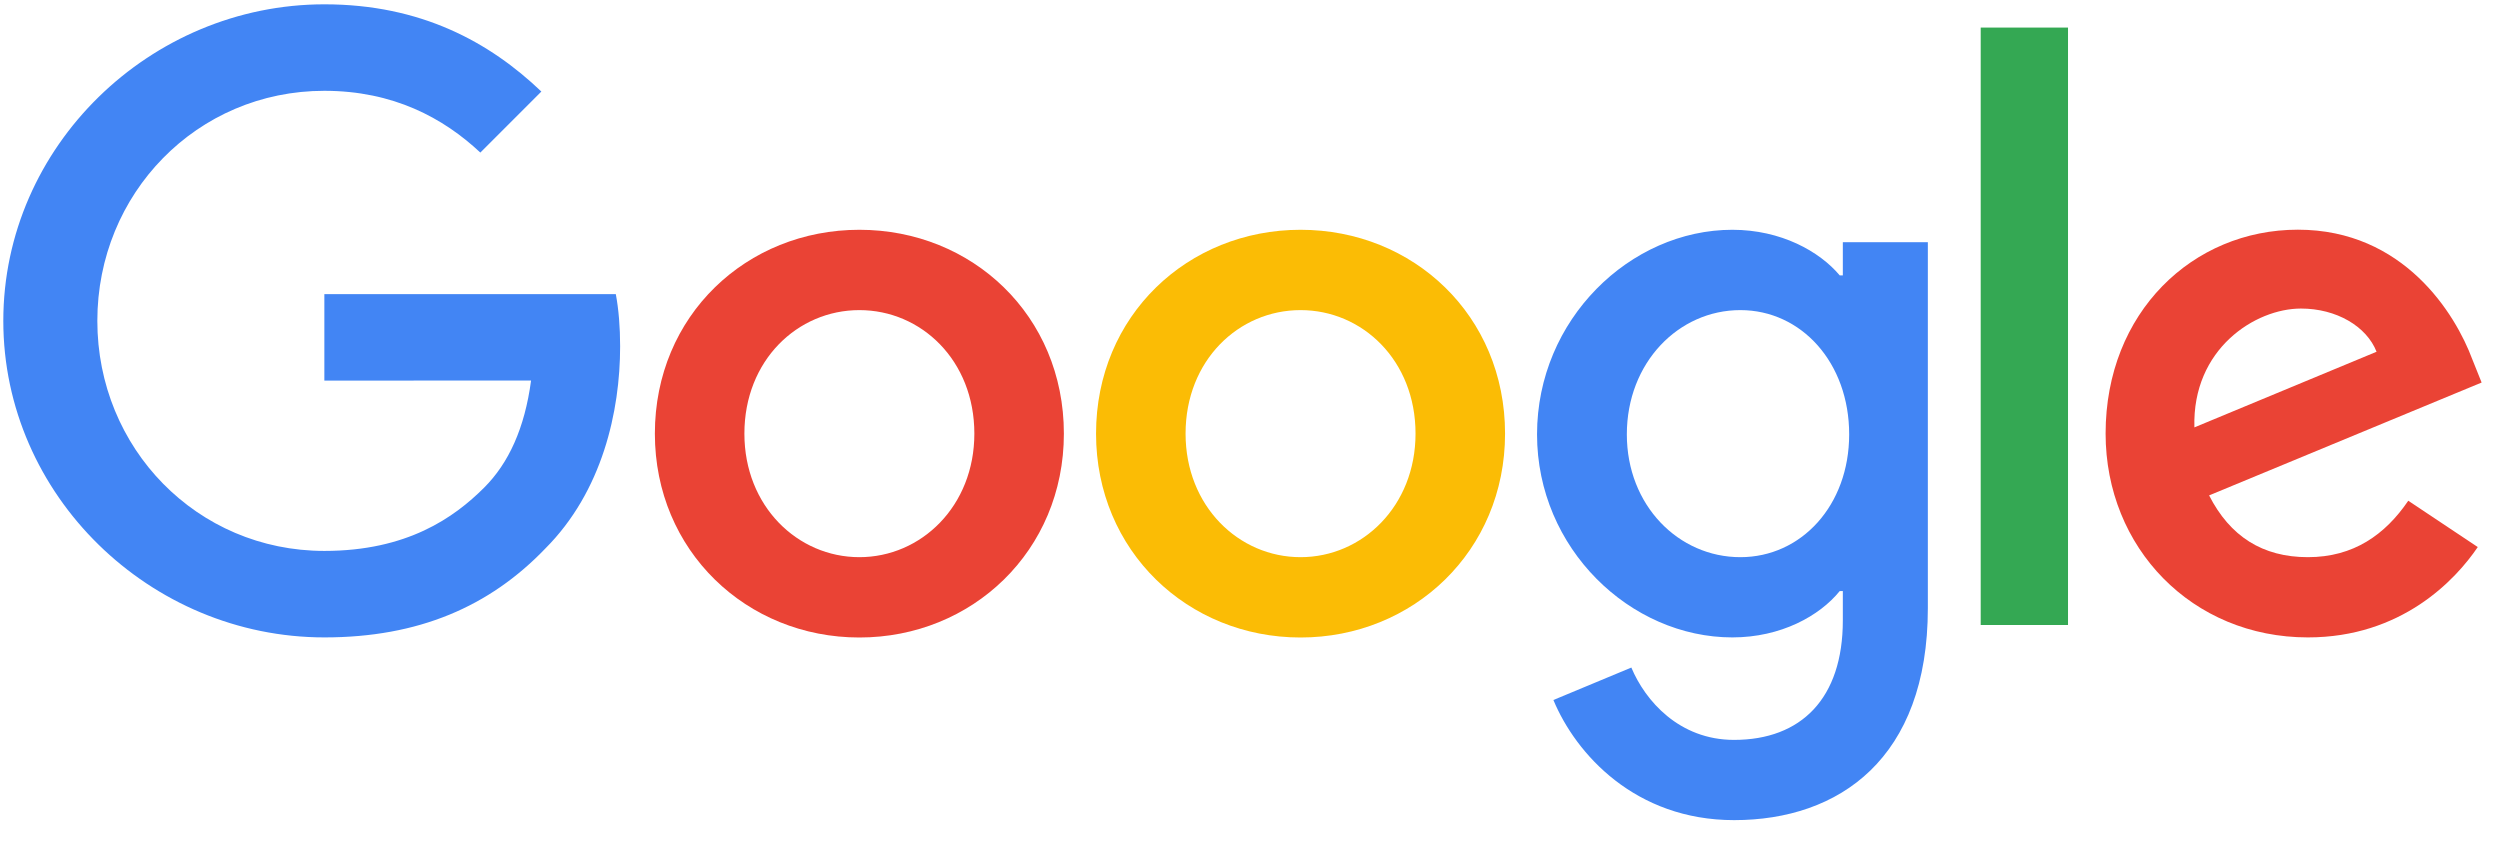
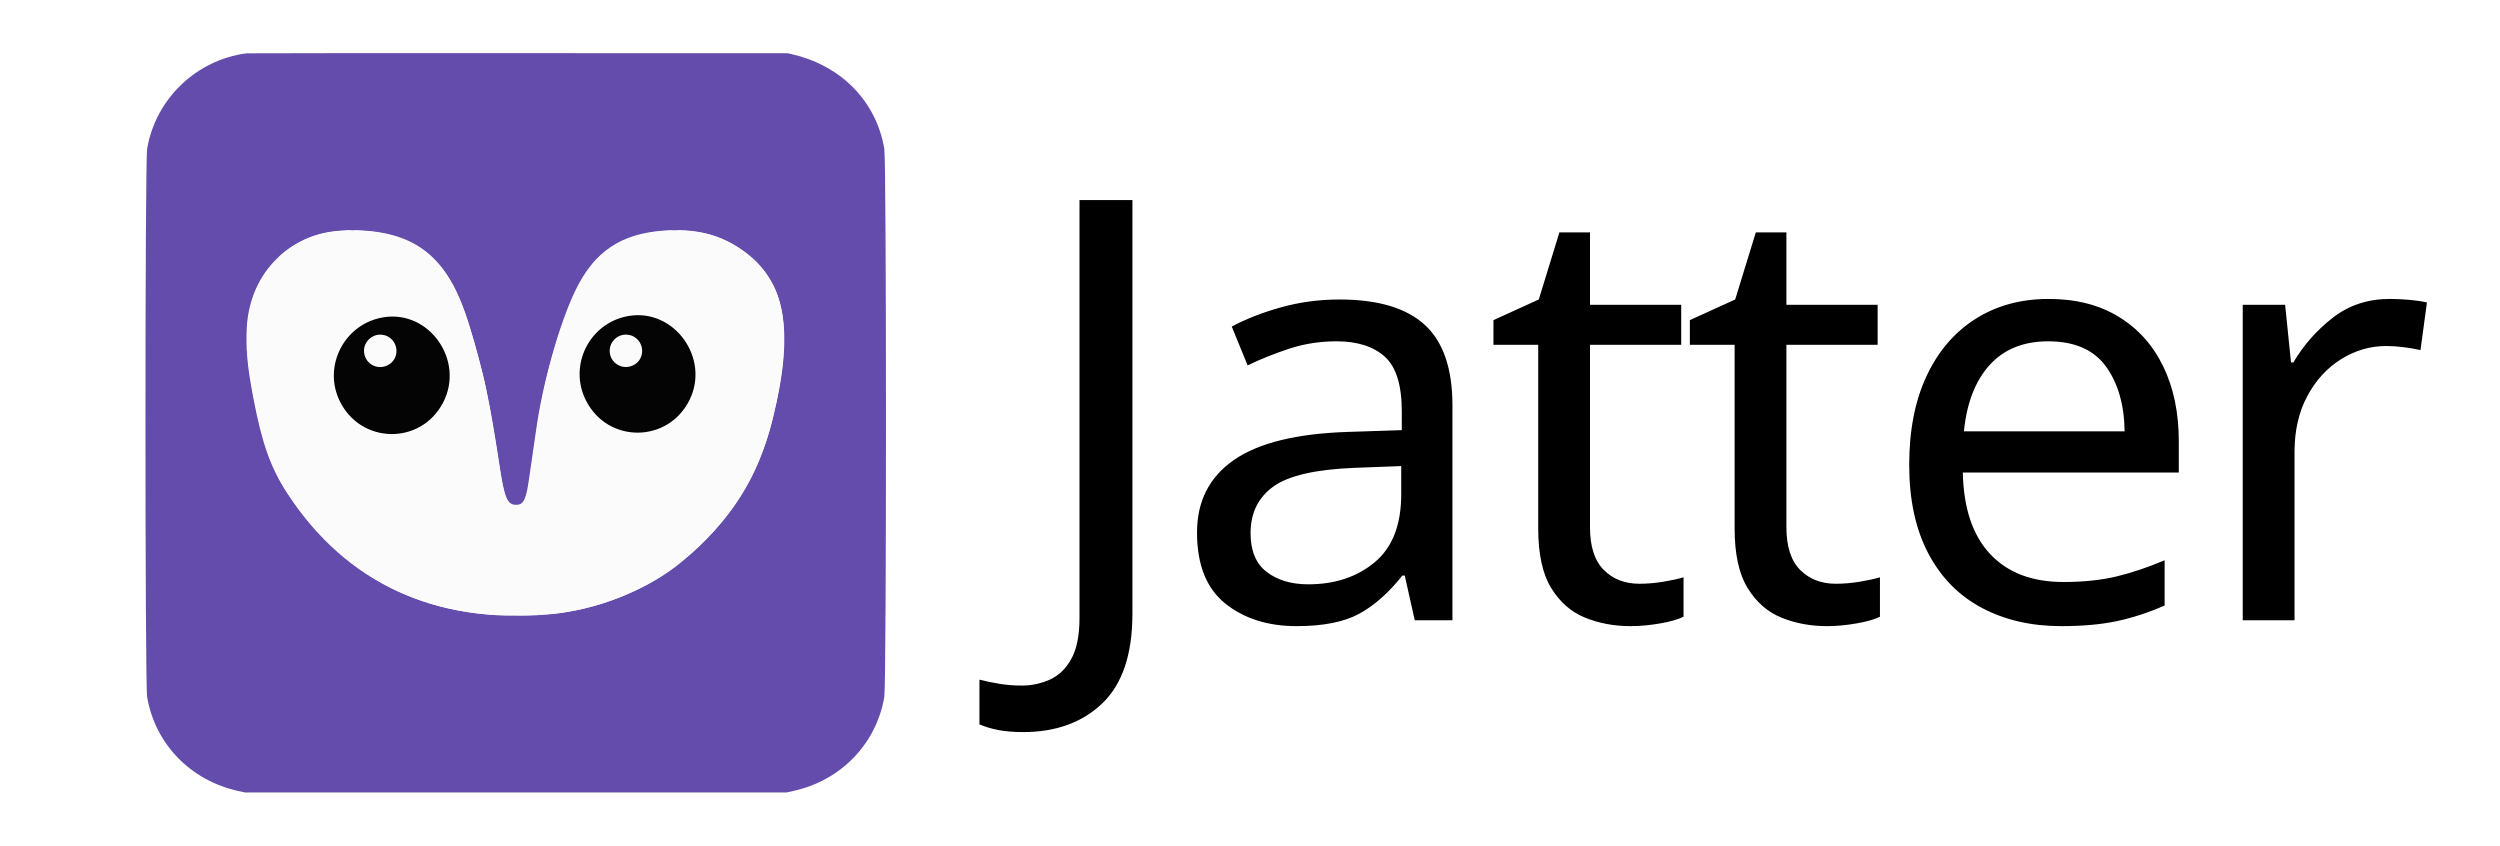
- <svg xmlns="http://www.w3.org/2000/svg" width="272" height="92">
-   <path fill="#EA4335" d="M115.75 47.18c0 12.77-9.99 22.18-22.25 22.18s-22.25-9.41-22.25-22.18C71.25 34.32 81.24 25 93.5 25s22.25 9.32 22.25 22.18zm-9.74 0c0-7.98-5.79-13.44-12.51-13.44S80.99 39.2 80.99 47.18c0 7.9 5.79 13.44 12.51 13.44s12.51-5.55 12.51-13.44z" />
-   <path fill="#FBBC05" d="M163.75 47.18c0 12.77-9.99 22.18-22.25 22.18s-22.25-9.41-22.25-22.18c0-12.85 9.99-22.18 22.25-22.18s22.25 9.32 22.25 22.18zm-9.74 0c0-7.98-5.79-13.44-12.51-13.44s-12.51 5.46-12.51 13.44c0 7.9 5.79 13.44 12.51 13.44s12.51-5.55 12.51-13.44z" />
-   <path fill="#4285F4" d="M209.75 26.34v39.82c0 16.38-9.66 23.07-21.08 23.07-10.75 0-17.22-7.19-19.66-13.07l8.48-3.53c1.51 3.61 5.21 7.87 11.17 7.87 7.31 0 11.84-4.51 11.84-13v-3.19h-.34c-2.18 2.69-6.38 5.04-11.68 5.04-11.09 0-21.25-9.66-21.25-22.09 0-12.52 10.16-22.26 21.25-22.26 5.29 0 9.49 2.35 11.68 4.96h.34v-3.61h9.25zm-8.56 20.92c0-7.81-5.21-13.52-11.84-13.52-6.72 0-12.35 5.71-12.35 13.52 0 7.73 5.63 13.36 12.35 13.36 6.63 0 11.84-5.63 11.84-13.36z" />
-   <path fill="#34A853" d="M225 3v65h-9.5V3h9.5z" />
-   <path fill="#EA4335" d="m262.02 54.48 7.56 5.04c-2.44 3.61-8.32 9.83-18.48 9.83-12.6 0-22.01-9.74-22.01-22.18 0-13.19 9.49-22.18 20.92-22.18 11.51 0 17.14 9.16 18.98 14.11l1.01 2.52-29.65 12.28c2.27 4.45 5.8 6.72 10.75 6.72 4.96 0 8.4-2.44 10.92-6.14zm-23.27-7.98 19.82-8.23c-1.09-2.77-4.37-4.7-8.23-4.7-4.95 0-11.84 4.37-11.59 12.93z" />
-   <path fill="#4285F4" d="M35.29 41.41V32H67c.31 1.64.47 3.58.47 5.68 0 7.06-1.93 15.79-8.15 22.01-6.05 6.3-13.78 9.66-24.02 9.66C16.32 69.35.36 53.89.36 34.91.36 15.93 16.32.47 35.3.47c10.5 0 17.98 4.12 23.6 9.49l-6.64 6.64c-4.03-3.78-9.49-6.72-16.97-6.72-13.86 0-24.7 11.17-24.7 25.03 0 13.86 10.84 25.03 24.7 25.03 8.99 0 14.11-3.61 17.39-6.89 2.66-2.66 4.41-6.46 5.1-11.65l-22.49.01z" />
+ <svg xmlns="http://www.w3.org/2000/svg" width="272" height="92" viewBox="0 0 622.14 210.74">
+   <defs>
+     <style>
+       .jatter-text {
+         font-family: 'Mollen Personal Use', sans-serif;
+         font-size: 146.667px;
+         letter-spacing: -4px;
+         fill: #000000;
+       }
+     </style>
+   </defs>
+   <text x="255.08" y="154.58" class="jatter-text">Jatter</text>
+   <g transform="matrix(0.7205, 0, 0, 0.7205, -4.598, 282.907)">
+     <path fill="#b4a4d4" fill-rule="evenodd" d="m 155.64,-303.32 c 0.61,0.65 1.14,1.18 1.18,1.18 0.18,0 -0.01,-0.22 -1.11,-1.26 l -1.18,-1.11 1.11,1.18 m -54.62,0.75 -1.24,1.31 1.31,-1.24 c 1.21,-1.15 1.42,-1.38 1.24,-1.38 -0.03,0 -0.62,0.59 -1.31,1.31 m 175.98,27.93 c 0,1.71 0.04,2.42 0.08,1.56 0.04,-0.86 0.04,-2.26 0,-3.12 -0.04,-0.85 -0.08,-0.15 -0.08,1.56 m -185.78,3.75 c 0,0.48 0.05,0.67 0.11,0.43 0.06,-0.24 0.06,-0.63 0,-0.87 -0.06,-0.24 -0.11,-0.04 -0.11,0.43 m 159.44,64.12 c -1.02,1.03 -1.8,1.87 -1.73,1.87 0.06,0 0.96,-0.84 1.98,-1.87 1.02,-1.03 1.8,-1.87 1.73,-1.87 -0.06,0 -0.96,0.84 -1.98,1.87 m -59.06,26.8 c 0.31,0.06 0.81,0.06 1.12,0 0.3,-0.05 0.05,-0.1 -0.56,-0.1 -0.61,0 -0.87,0.04 -0.56,0.1" />
+     <path fill="#644cac" fill-rule="evenodd" d="m 91.02,-374.21 c -17.4,2.28 -31.43,15.75 -34.38,32.99 -0.77,4.52 -0.77,185.13 0,189.66 2.76,16.19 14.92,28.79 31.29,32.46 l 2.58,0.57 h 187.25 l 2.58,-0.57 c 16.36,-3.66 28.52,-16.28 31.29,-32.46 0.77,-4.52 0.77,-185.13 0,-189.66 -2.75,-16.12 -14.5,-28.37 -31.13,-32.47 l -2.25,-0.55 -93.25,-0.03 c -51.28,-0.01 -93.58,0.01 -94,0.06 m 40.67,61.32 c 19.31,1.25 29.7,10.6 36.4,32.75 5.06,16.73 7,25.79 10.54,48.99 1.65,10.87 2.62,13.12 5.67,13.12 2.59,0 3.44,-1.73 4.47,-9.05 0.34,-2.44 0.9,-6.24 1.23,-8.44 0.33,-2.2 0.84,-5.68 1.12,-7.75 2.23,-16.46 8.12,-37.46 13.72,-49 6.47,-13.33 15.7,-19.57 30.49,-20.61 10.59,-0.74 18.48,1.05 26.01,5.93 16.1,10.43 19.53,27.78 11.71,59.18 -5.15,20.7 -14.3,35.02 -31.71,49.61 -11.33,9.5 -29.38,16.62 -45.75,18.03 -39.3,3.39 -70.08,-10.79 -90.3,-41.65 -5.87,-8.96 -8.86,-17.3 -11.91,-33.3 -2.07,-10.83 -2.63,-16.97 -2.24,-24.32 0.93,-17.53 13.21,-31.15 29.97,-33.23 1.89,-0.23 2.86,-0.31 6,-0.46 0.48,-0.02 2.52,0.06 4.55,0.19" />
+     <path fill="#fbfbfb" fill-rule="evenodd" d="m 122.02,-312.61 c -8.35,0.85 -15.22,4.25 -21.25,10.51 -9.45,9.8 -11.7,23.1 -7.59,44.96 4.2,22.38 8.12,31.38 19.75,45.3 15.86,18.99 36.83,29.74 61.85,31.72 4.24,0.33 18.4,0.16 22.5,-0.26 36.3,-3.85 66.44,-30.38 75.47,-66.44 5.44,-21.71 5.56,-37.65 0.37,-47.28 -5.1,-9.47 -14.91,-16.46 -25.51,-18.19 -14.01,-2.28 -28.12,1.53 -35.79,9.68 -7.83,8.33 -16.52,32.74 -20.04,56.36 -0.32,2.2 -0.99,6.64 -1.47,9.87 -0.48,3.23 -1.11,7.59 -1.39,9.7 -1,7.38 -2.43,9.64 -5.55,8.78 -2.49,-0.68 -3.3,-3.03 -5.08,-14.73 -1.89,-12.46 -4.13,-24.89 -5.39,-29.87 -6.13,-24.39 -10.32,-34.17 -17.62,-41.12 -7.33,-6.99 -19.78,-10.35 -33.22,-8.97 m 108.4,29.33 c 15.38,3.26 21.26,22.57 10.37,34.08 -10.54,11.15 -28.75,6.99 -33.68,-7.69 -4.92,-14.68 8.23,-29.58 23.3,-26.38 m -84.99,0.49 c 15.38,3.26 21.26,22.57 10.37,34.08 -10.54,11.15 -28.75,6.99 -33.68,-7.69 -4.92,-14.68 8.23,-29.58 23.3,-26.38 m -9.47,6.12 c -3.53,0.87 -5.3,5.11 -3.41,8.17 2.96,4.79 10.19,2.81 10.19,-2.78 0,-3.52 -3.4,-6.23 -6.78,-5.38 m 85,0 c -4.74,1.18 -5.67,7.52 -1.47,10.11 2.55,1.57 5.87,0.72 7.51,-1.94 2.49,-4.03 -1.41,-9.32 -6.04,-8.17" />
+     <path fill="#040404" fill-rule="evenodd" d="m 223.4,-283.39 c -13.69,2.18 -21.25,17.13 -14.88,29.44 7.64,14.77 28.36,14.56 35.74,-0.36 7.11,-14.39 -5.2,-31.58 -20.85,-29.08 m -85,0.49 c -13.49,2.15 -21.14,16.87 -15.1,29.08 7.37,14.91 28.12,15.12 35.73,0.37 7.49,-14.5 -4.75,-31.99 -20.63,-29.46 m 1.12,6.47 c 4.34,1.99 4.51,8.04 0.29,10.14 -3.82,1.9 -8.18,-0.8 -8.16,-5.07 0.01,-3.01 2.57,-5.53 5.61,-5.53 0.68,0 1.69,0.2 2.24,0.45 m 85,0 c 4.34,1.99 4.51,8.04 0.29,10.14 -3.77,1.88 -8.16,-0.8 -8.16,-4.99 0,-3.08 2.52,-5.61 5.61,-5.61 0.68,0 1.7,0.2 2.25,0.45" />
+     <path fill="#988db3" fill-rule="evenodd" d="m 126.83,-312.95 c 0.44,0.05 1.23,0.05 1.74,0 0.51,-0.05 0.15,-0.09 -0.8,-0.1 -0.96,0 -1.38,0.04 -0.94,0.09 m 111.38,0 c 0.51,0.05 1.35,0.05 1.87,0 0.51,-0.05 0.09,-0.09 -0.93,-0.09 -1.03,0 -1.45,0.04 -0.93,0.09 m 29.06,10.81 c 0.53,0.55 1.03,1 1.1,1 0.06,0 -0.31,-0.44 -0.85,-1 -0.53,-0.55 -1.03,-1 -1.1,-1 -0.06,0 0.31,0.44 0.85,1 m -85.93,122.43 c 1.13,0.04 2.99,0.04 4.12,0 1.13,-0.04 0.2,-0.08 -2.06,-0.08 -2.26,0 -3.19,0.03 -2.06,0.08" />
+   </g>
</svg>
